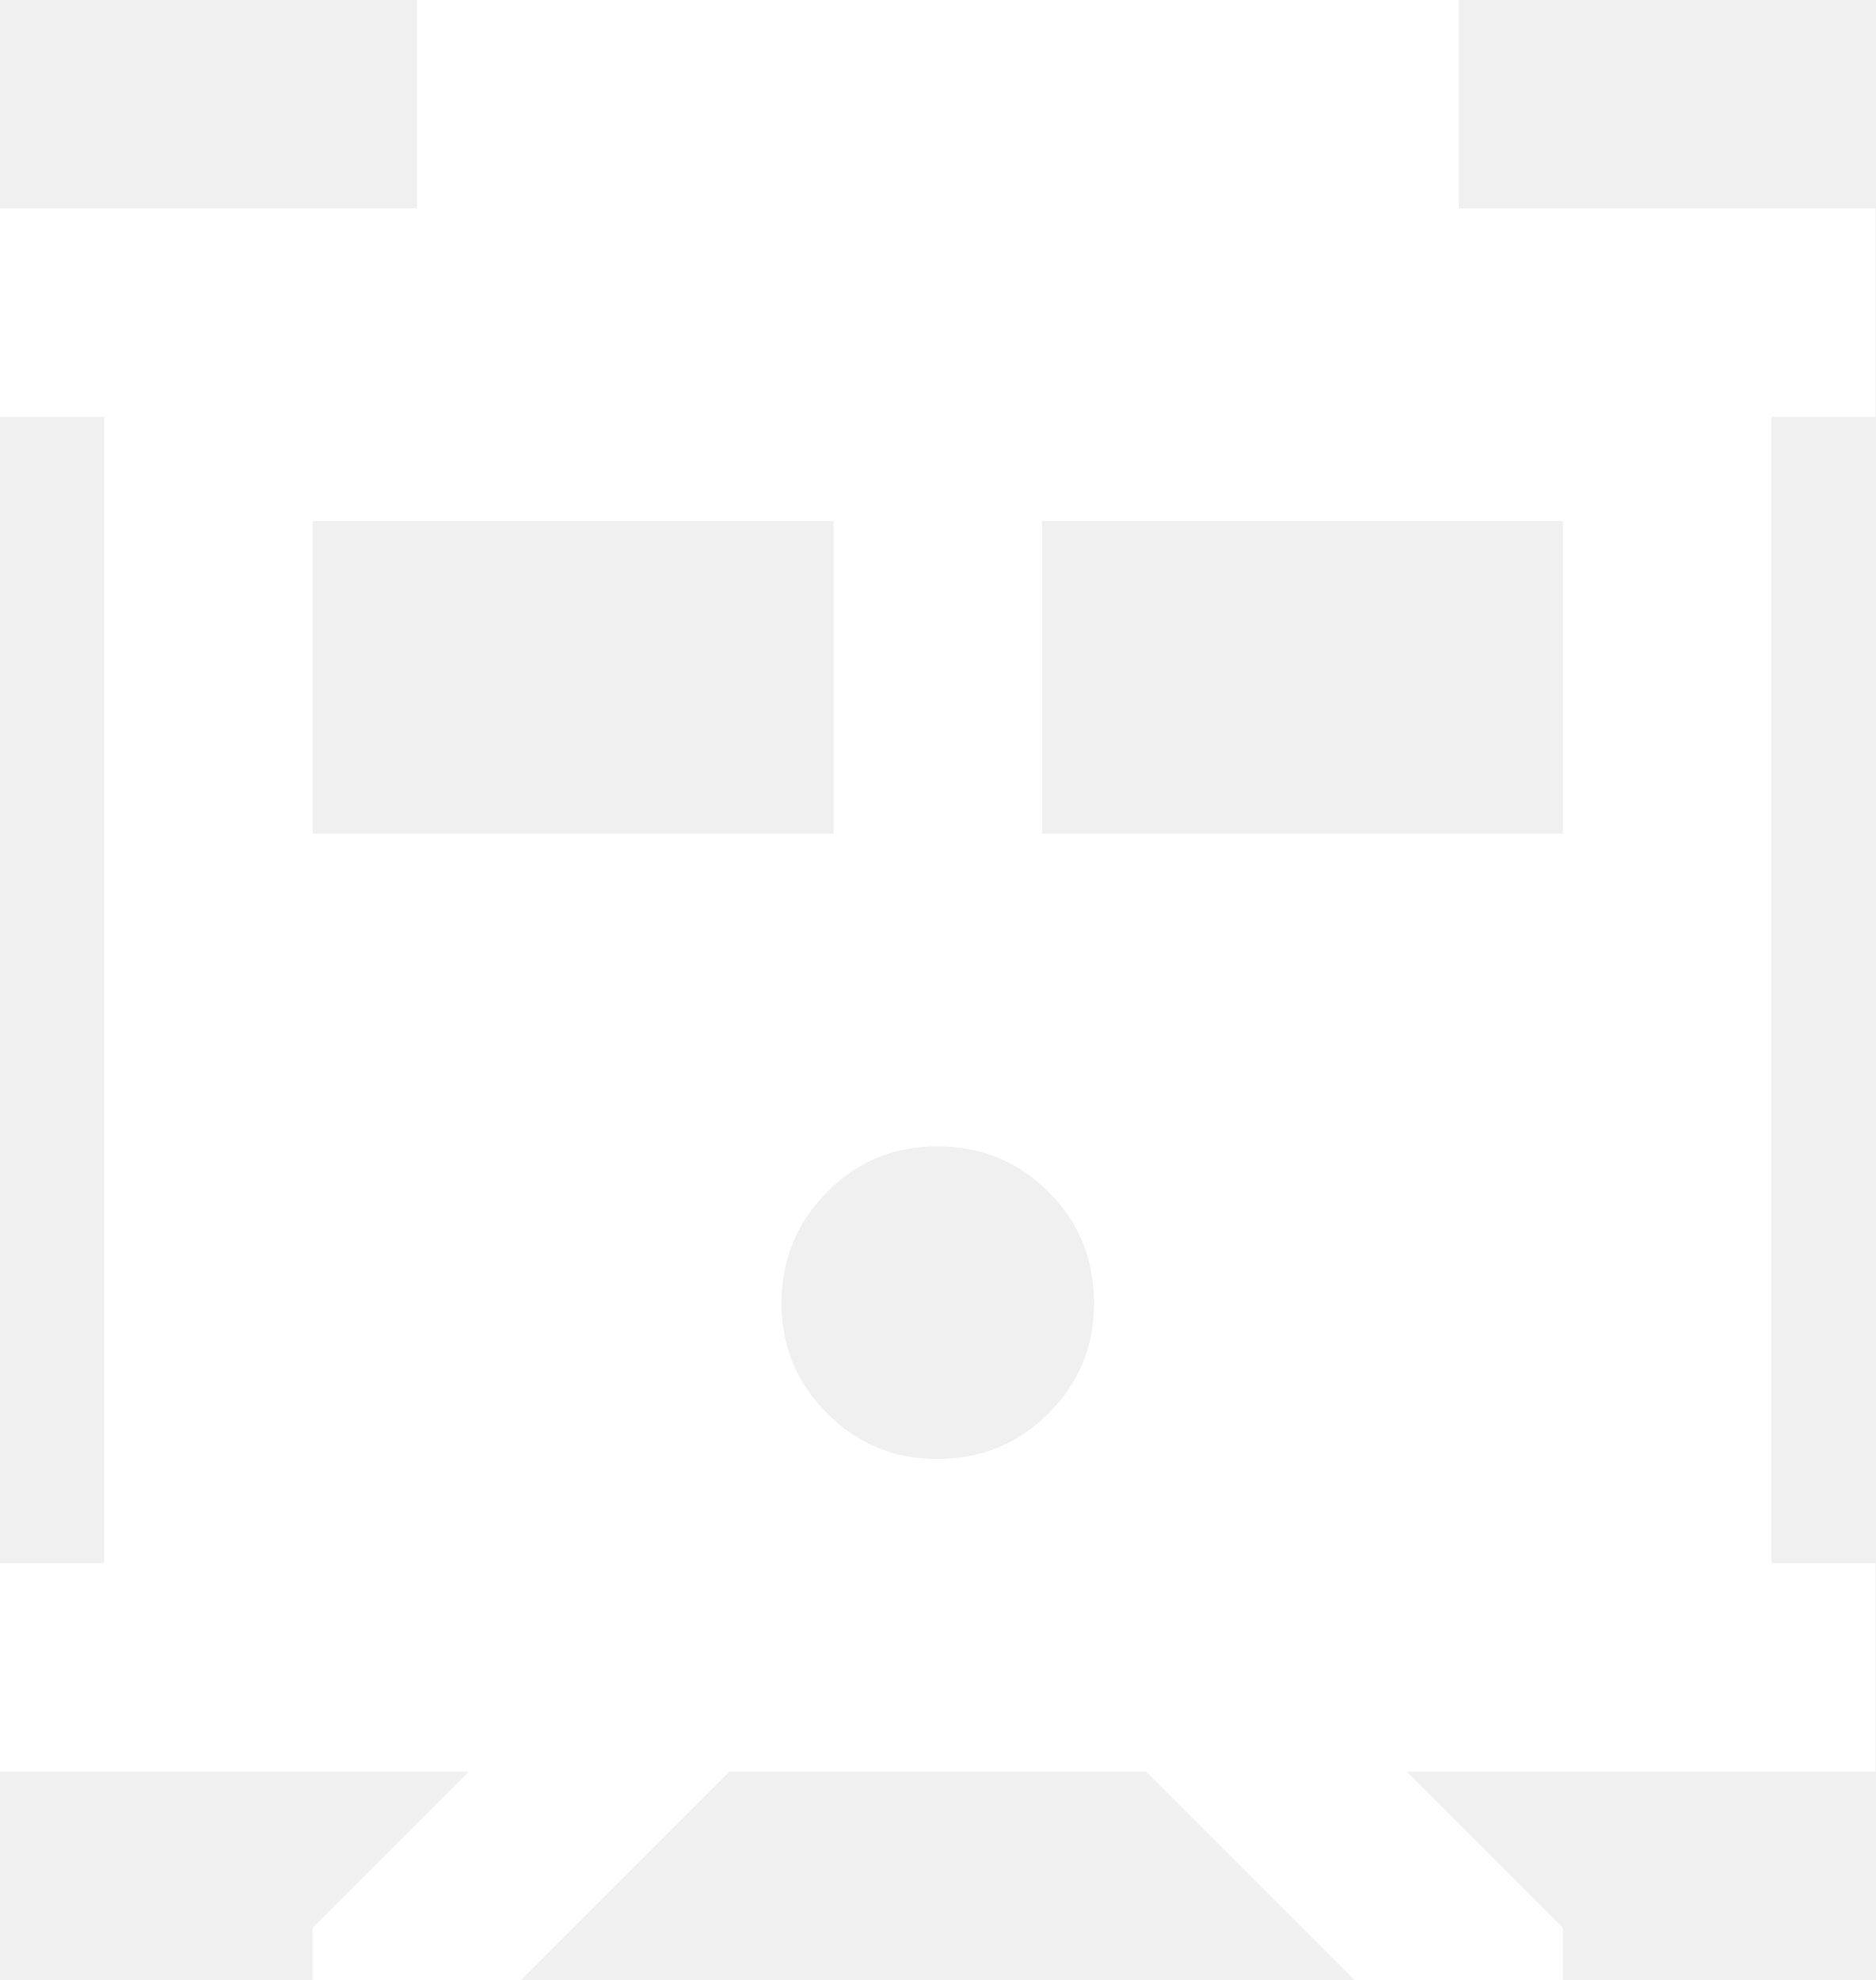
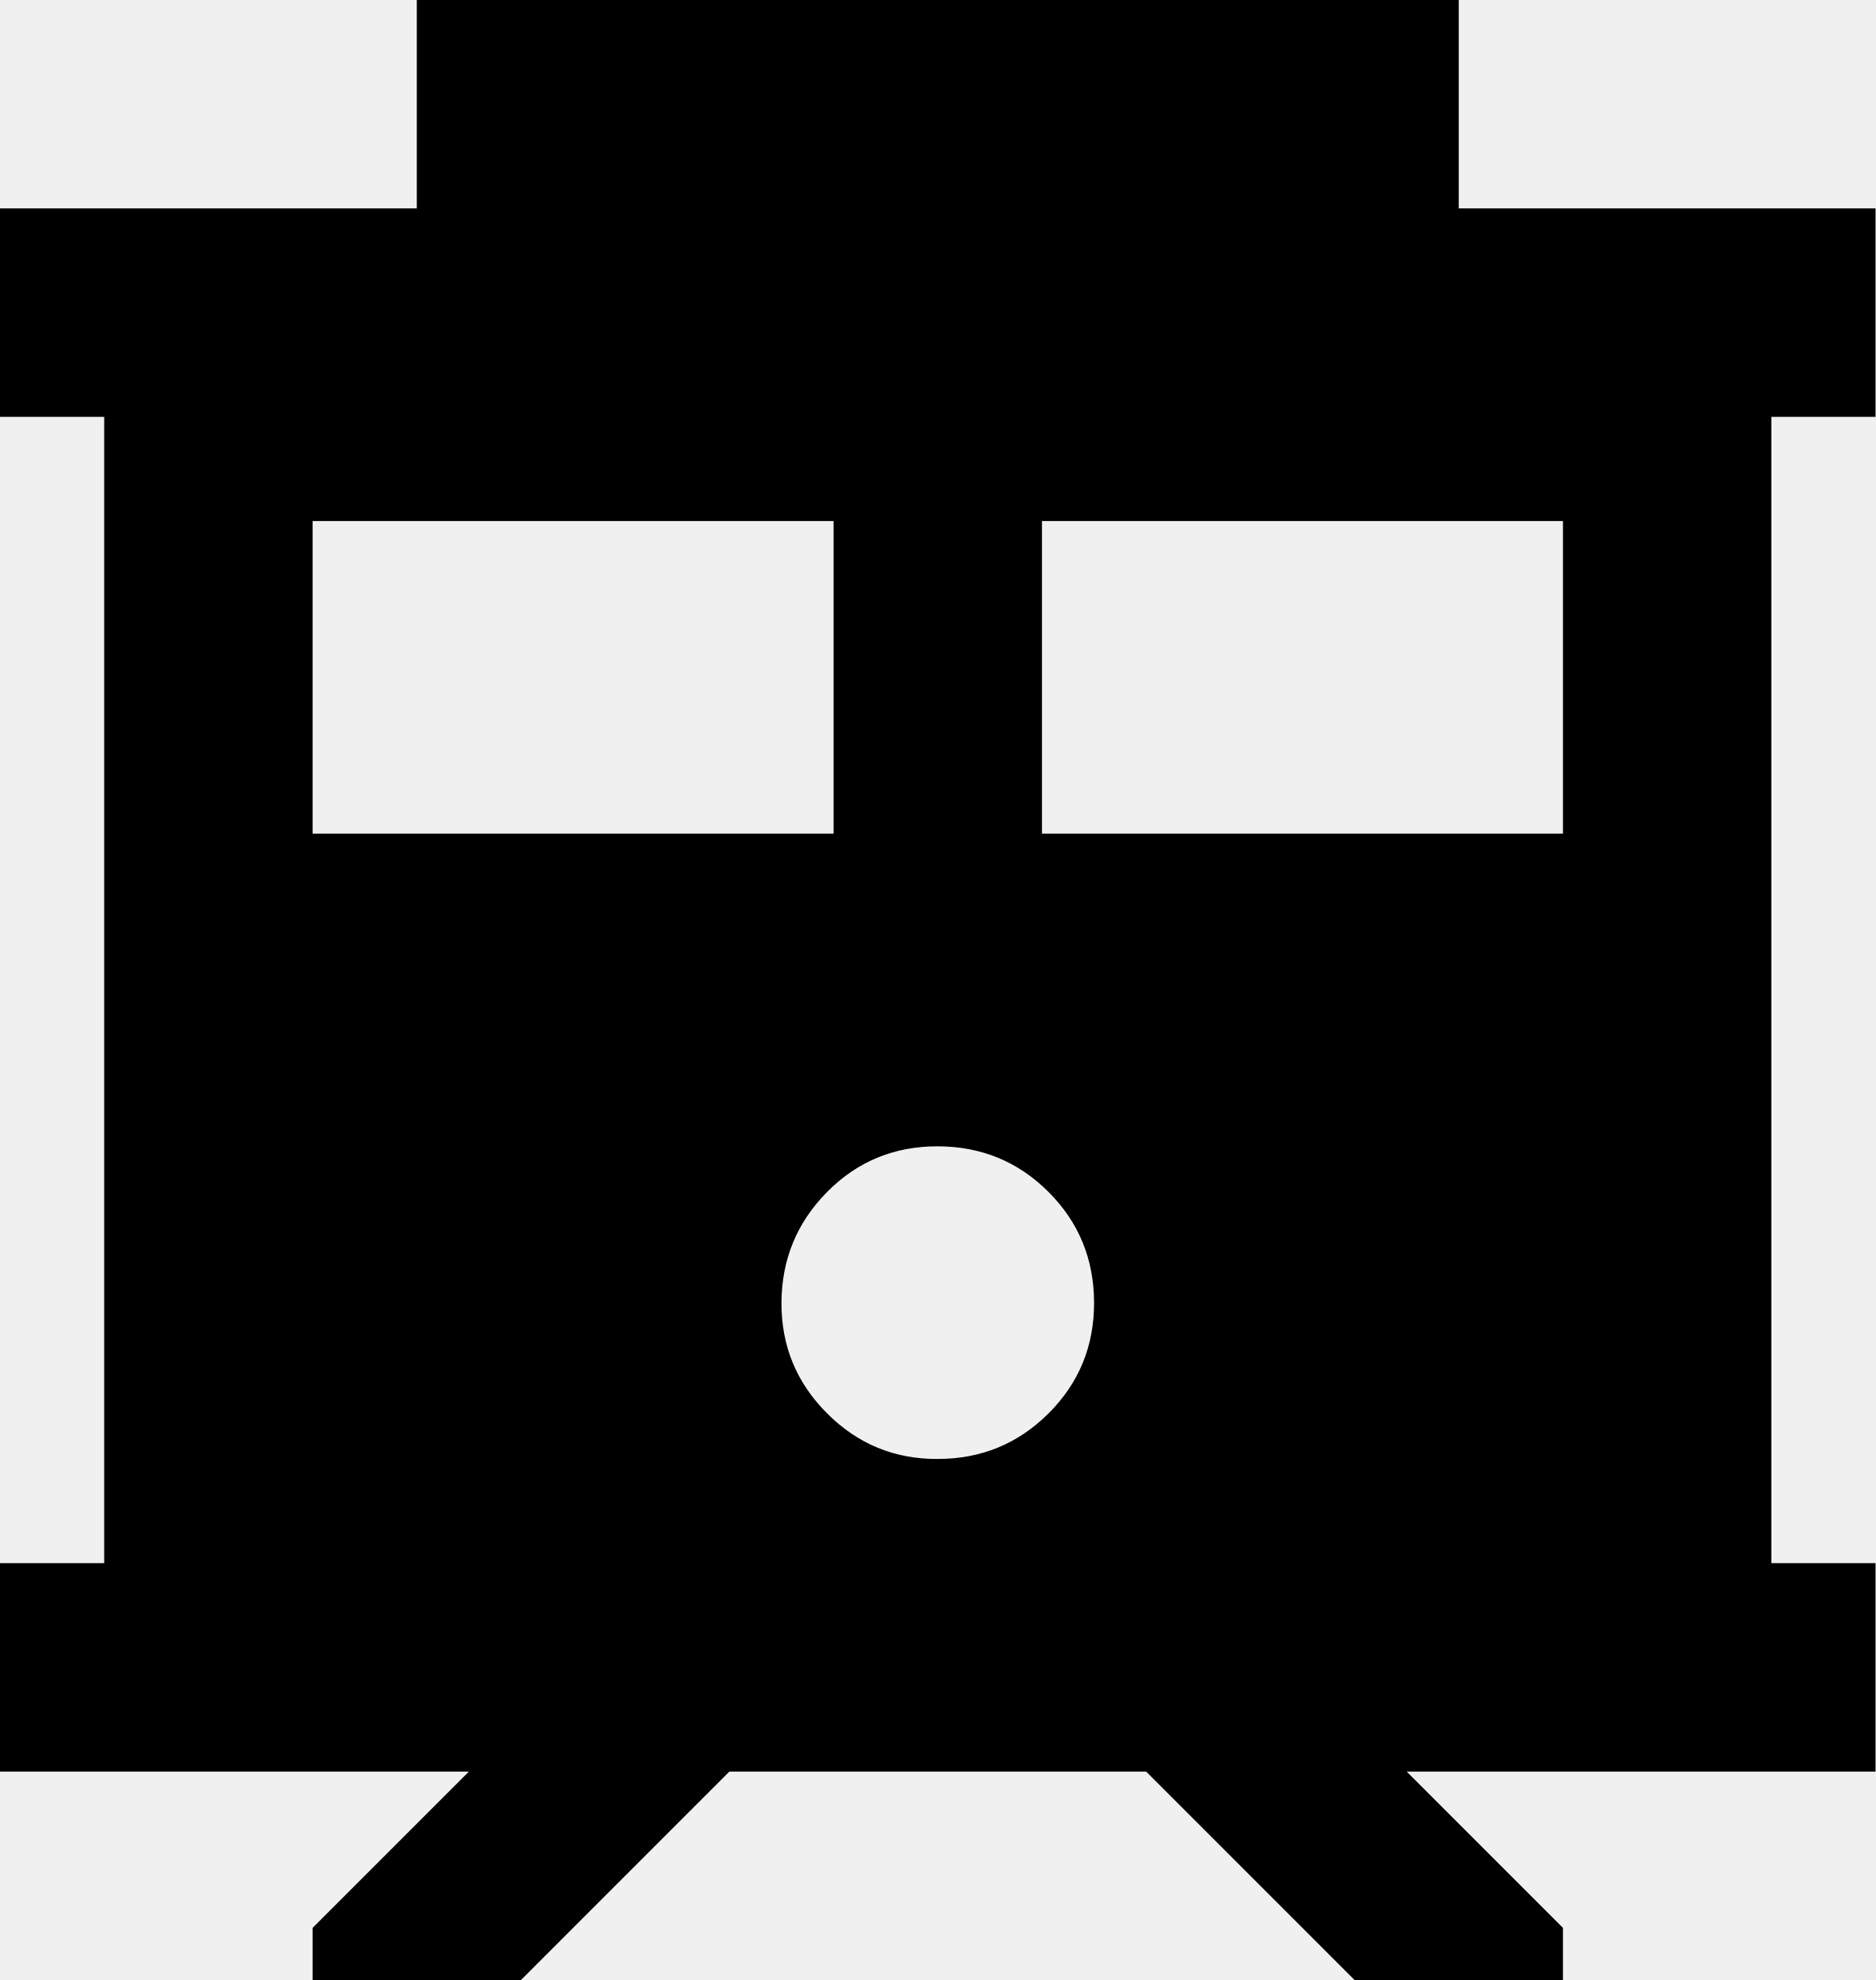
- <svg xmlns="http://www.w3.org/2000/svg" width="18" height="19" viewBox="0 0 18 19" fill="none">
-   <path d="M3 19V18.5L4.5 17H0V15H1V4H0V2H4V0H14V2H18V4H17V15H18V17H13.5L15 18.5V19H13L11 17H7L5 19H3ZM10 8H15V5H10V8ZM3 8H8V5H3V8ZM9 14C9.417 14 9.771 13.854 10.063 13.563C10.355 13.272 10.501 12.917 10.5 12.5C10.499 12.083 10.354 11.729 10.063 11.438C9.772 11.147 9.418 11.001 9 11C8.582 10.999 8.228 11.145 7.938 11.438C7.648 11.731 7.502 12.085 7.5 12.5C7.498 12.915 7.644 13.269 7.938 13.563C8.232 13.857 8.586 14.003 9 14Z" fill="white" />
+ <svg xmlns="http://www.w3.org/2000/svg" width="18" height="19" viewBox="0 0 18 19">
+   <path d="M3 19V18.5L4.5 17H0V15H1V4H0V2H4V0H14V2H18V4H17V15H18V17H13.5L15 18.5V19H13L11 17H7L5 19H3ZM10 8H15V5H10V8ZM3 8H8V5H3V8ZM9 14C9.417 14 9.771 13.854 10.063 13.563C10.355 13.272 10.501 12.917 10.5 12.5C10.499 12.083 10.354 11.729 10.063 11.438C9.772 11.147 9.418 11.001 9 11C8.582 10.999 8.228 11.145 7.938 11.438C7.648 11.731 7.502 12.085 7.5 12.5C7.498 12.915 7.644 13.269 7.938 13.563C8.232 13.857 8.586 14.003 9 14Z" />
</svg>
